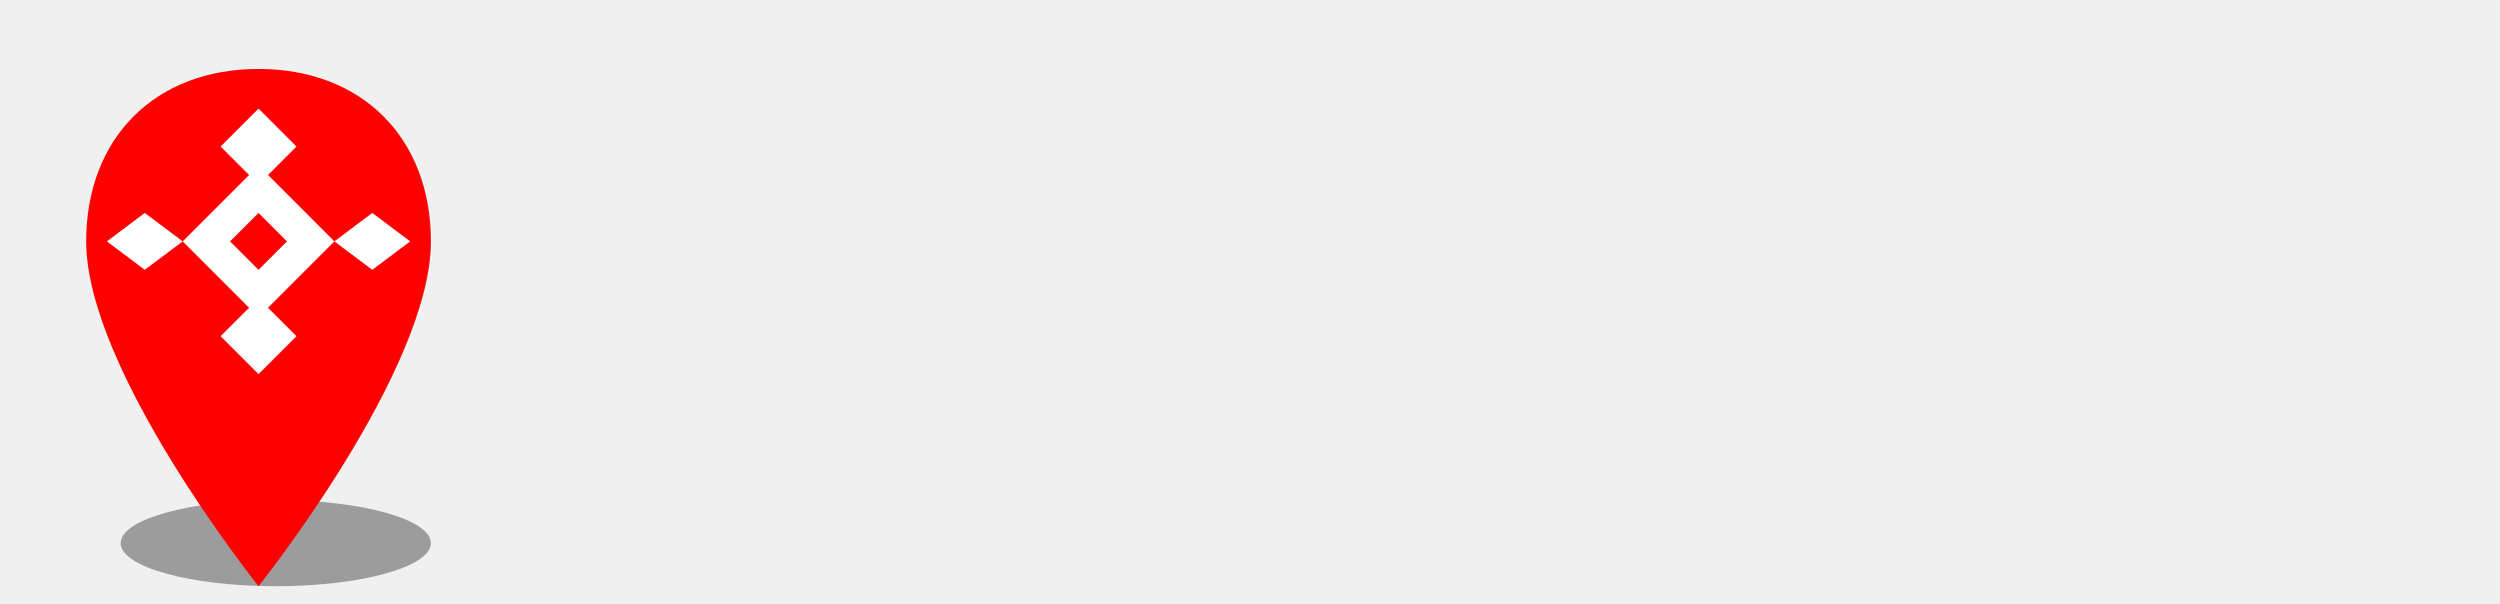
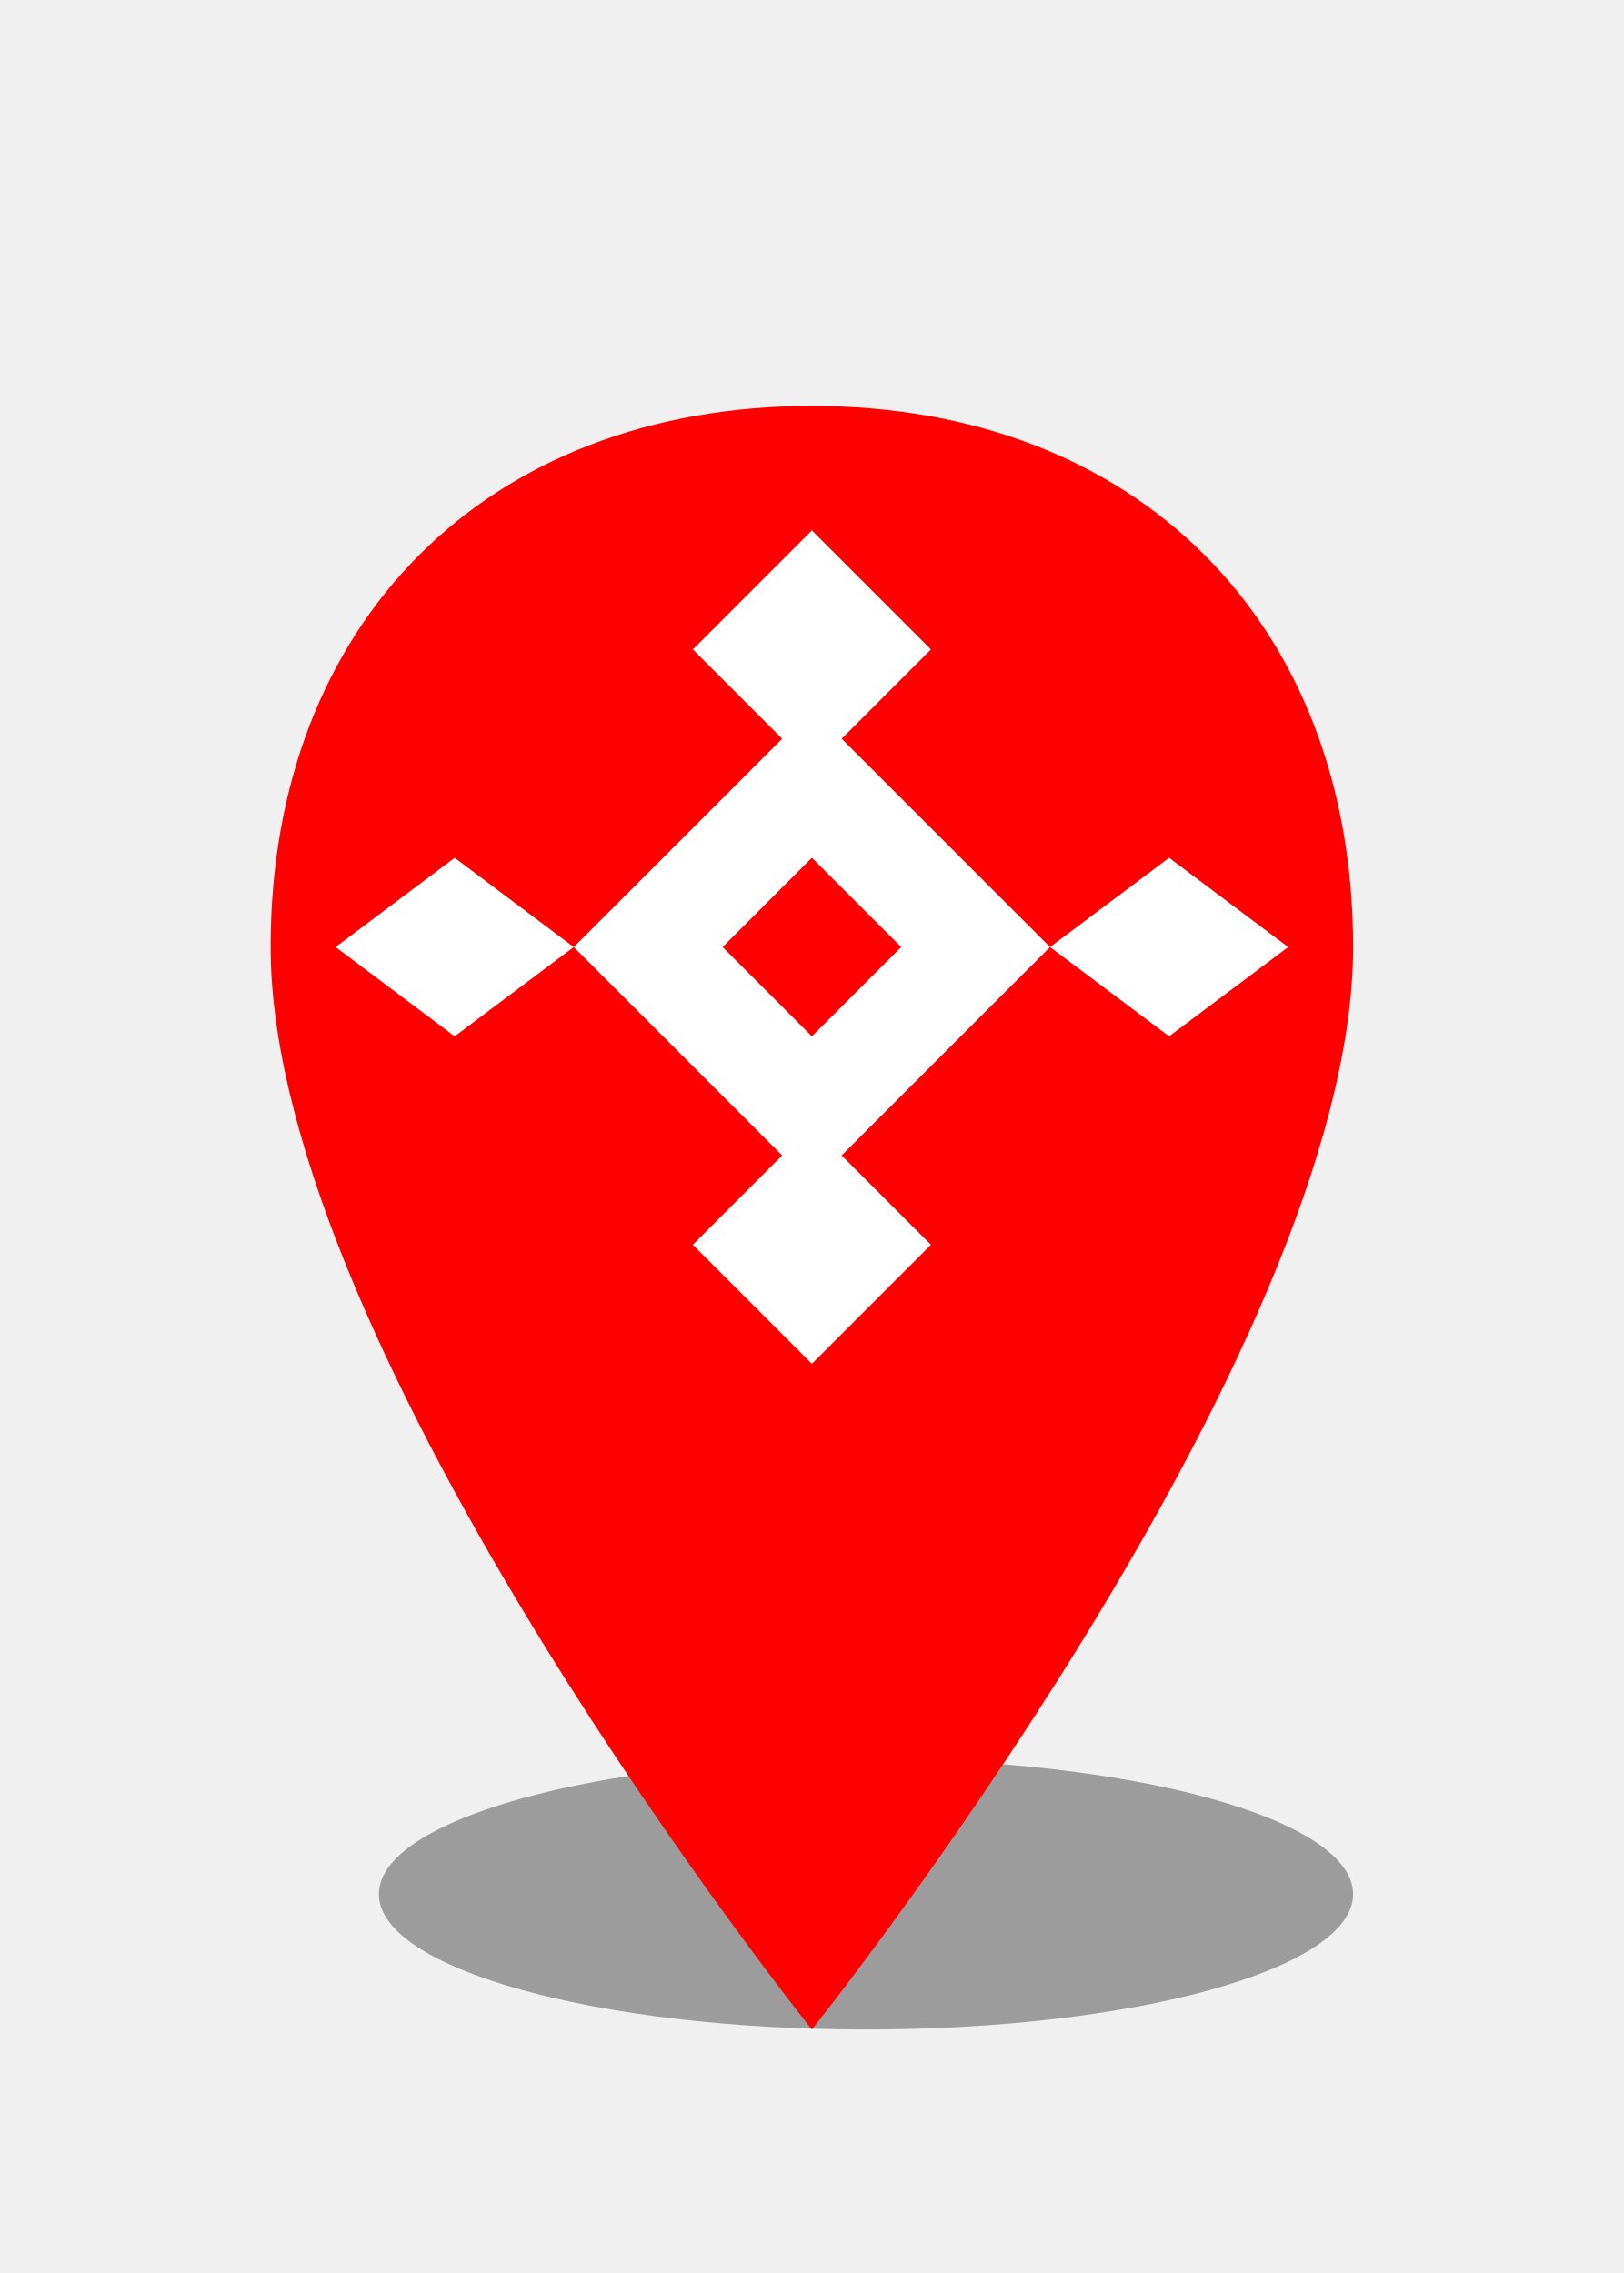
- <svg xmlns="http://www.w3.org/2000/svg" width="290" height="70" viewBox="0 0 290 70">
+ <svg xmlns="http://www.w3.org/2000/svg" width="50" height="70" viewBox="0 0 60 70">
  <ellipse cx="32" cy="63" rx="18" ry="5" fill="rgba(0,0,0,0.35)" />
  <g transform="translate(10, 8)">
    <path d="M20 0 C8 0 0 8 0 20 C0 35 20 60 20 60 C20 60 40 35 40 20 C40 8 32 0 20 0 Z" fill="#FF0000" />
    <g transform="translate(20,20) scale(1.1)">
      <polygon points="0,-8 8,0 0,8 -8,0" fill="#FFFFFF" />
      <polygon points="-12,-3 -8,0 -12,3 -16,0" fill="#FFFFFF" />
      <polygon points="12,-3 16,0 12,3 8,0" fill="#FFFFFF" />
      <polygon points="0,-14 4,-10 0,-6 -4,-10" fill="#FFFFFF" />
      <polygon points="0,14 4,10 0,6 -4,10" fill="#FFFFFF" />
      <polygon points="0,-3 3,0 0,3 -3,0" fill="#FF0000" />
    </g>
  </g>
</svg>
